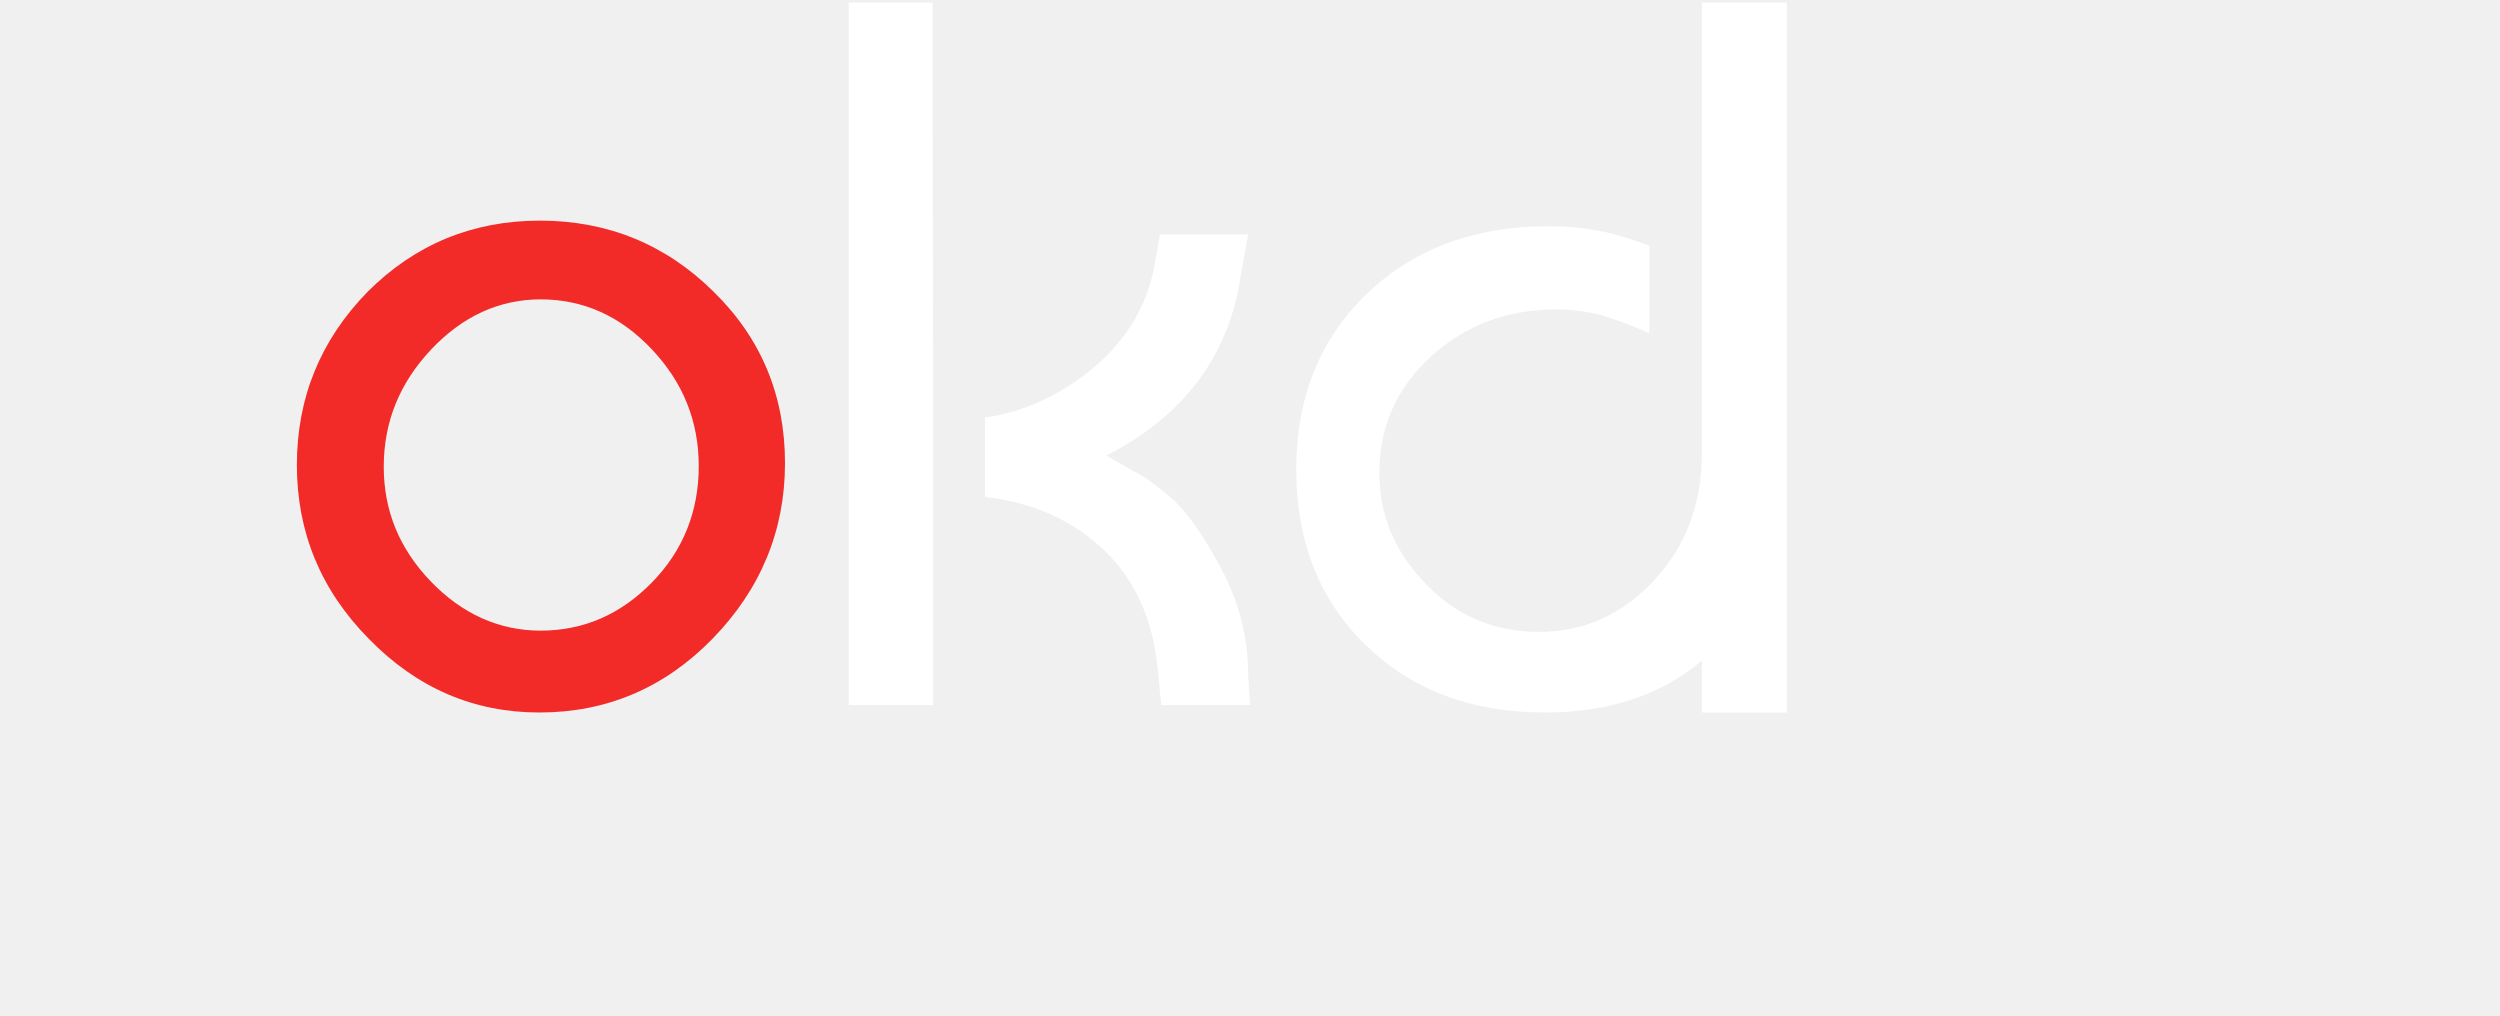
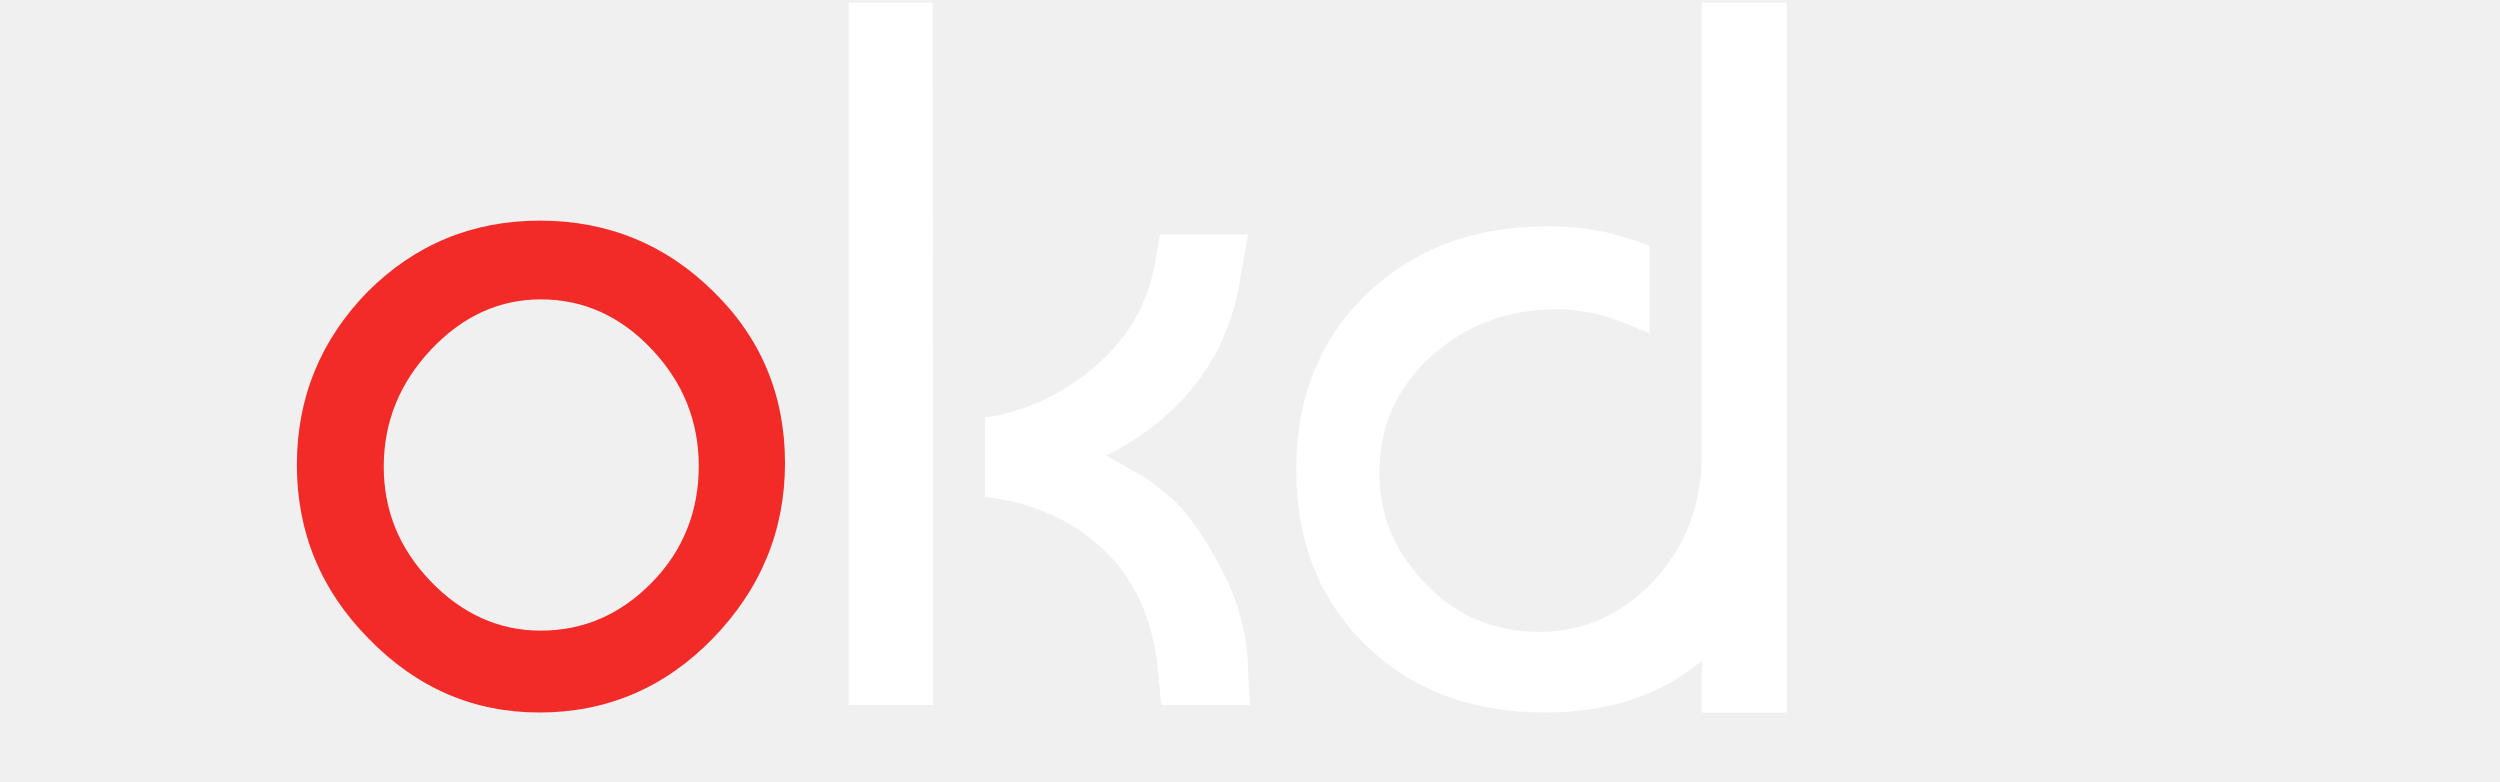
- <svg xmlns="http://www.w3.org/2000/svg" version="1.1" id="Layer_1" x="0px" y="0px" viewBox="0 0 400 162.5" style="enable-background:new 0 0 400 162.5;" xml:space="preserve">
+ <svg xmlns="http://www.w3.org/2000/svg" version="1.1" id="Layer_1" x="0px" y="0px" viewBox="0 0 400 125" style="enable-background:new 0 0 400 125;" height="180px" xml:space="preserve">
  <style type="text/css">
	.st0{fill:#F22B29;}
	.st1{fill:#FFFFFF;}
</style>
  <g>
    <path class="st0" d="M86.4,35.3c10.8,0,20.1,3.8,27.7,11.3c7.7,7.5,11.5,16.7,11.5,27.5c0,10.8-3.9,20.2-11.6,28.1   c-7.7,7.9-17,11.8-27.7,11.8c-10.5,0-19.6-3.9-27.3-11.8c-7.7-7.8-11.5-17.1-11.5-27.8c0-10.8,3.8-20,11.3-27.7   C66.4,39.1,75.6,35.3,86.4,35.3z M61.4,74.7c0,7,2.5,13.1,7.5,18.3c5,5.2,10.9,7.9,17.6,7.9c6.9,0,12.8-2.6,17.8-7.7   c5-5.1,7.5-11.4,7.5-18.6c0-7.2-2.5-13.4-7.5-18.7c-5-5.3-10.9-8-17.8-8c-6.5,0-12.4,2.6-17.5,8C64,61.2,61.4,67.4,61.4,74.7z" />
  </g>
  <polygon class="st1" points="149.3,63.6 149.3,63.6 149.2,0.4 135.8,0.4 135.8,112.8 149.3,112.8 149.3,81.5 149.3,81.5 " />
  <path class="st1" d="M199.7,107.8c0-5.9-1.5-11.6-4.4-17c-2.9-5.4-5.6-9.2-8.1-11.3c-2.5-2.1-4.4-3.5-5.8-4.1l-4.4-2.5  c12.5-6.4,19.6-16,21.5-28.7l1.2-6.7h-14.1l-0.9,5.1c-1.3,6.9-5,12.7-11.2,17.4c-4.9,3.7-10.2,6-15.9,6.8v12.7  c6.8,0.8,12.5,3.1,17.2,6.9c6,4.8,9.5,11.6,10.4,20.3l0.6,6.1h14.2L199.7,107.8z" />
  <path class="st1" d="M272.3,0.4v51.3v20.8c0,8-2.5,14.8-7.6,20.3c-5.1,5.5-11.2,8.3-18.5,8.3c-7,0-13.1-2.5-18-7.6  c-5-5.1-7.5-11-7.5-17.8c0-7.5,2.8-13.7,8.3-18.7c5.5-5,12.2-7.5,20.1-7.5c0.6,0,1.4,0,2.4,0.1c1,0.1,2.4,0.3,4.3,0.7  c2.4,0.7,5.1,1.7,8.1,3v-14c-3.6-1.3-6.6-2.2-8.9-2.5c-2-0.4-4.4-0.6-7.3-0.6c-11.8,0-21.5,3.6-29,10.8  c-7.5,7.2-11.3,16.6-11.3,28.1s3.7,20.9,11.1,28.1c7.4,7.2,16.9,10.8,28.7,10.8c10.2,0,18.6-2.8,25.1-8.3v8.3h13.6V72.7v-21V0.4  H272.3z" />
</svg>
